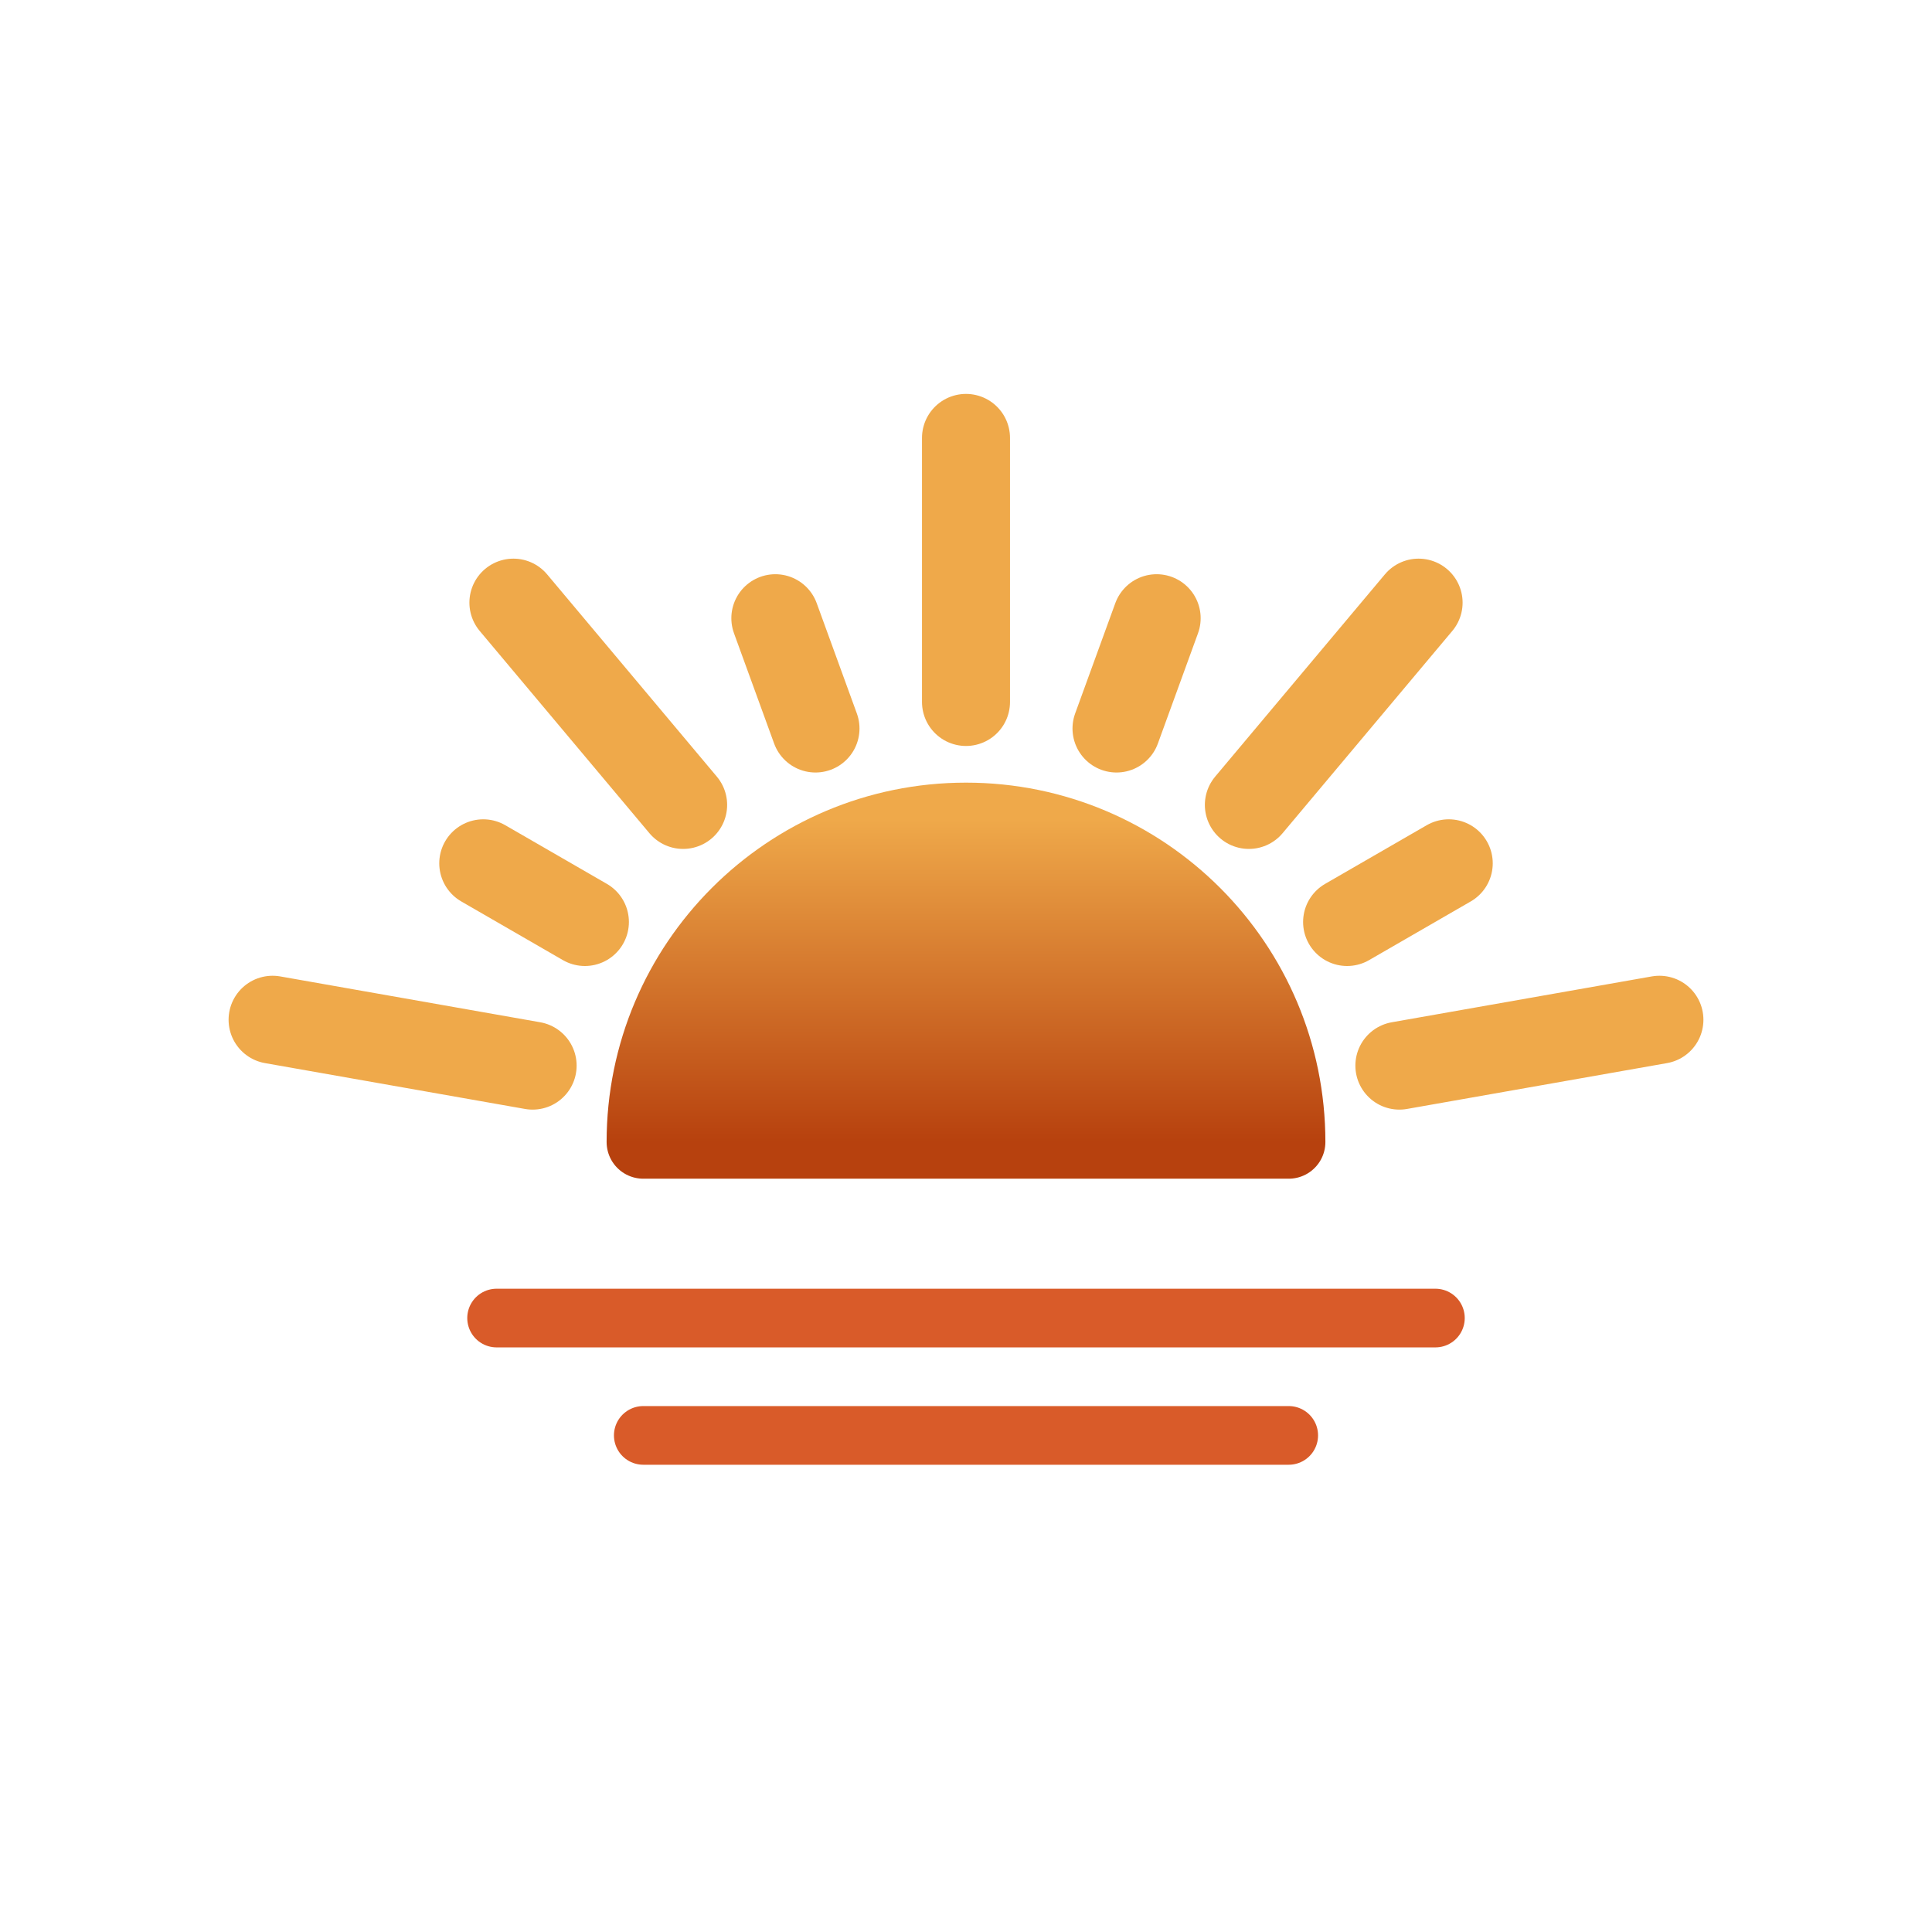
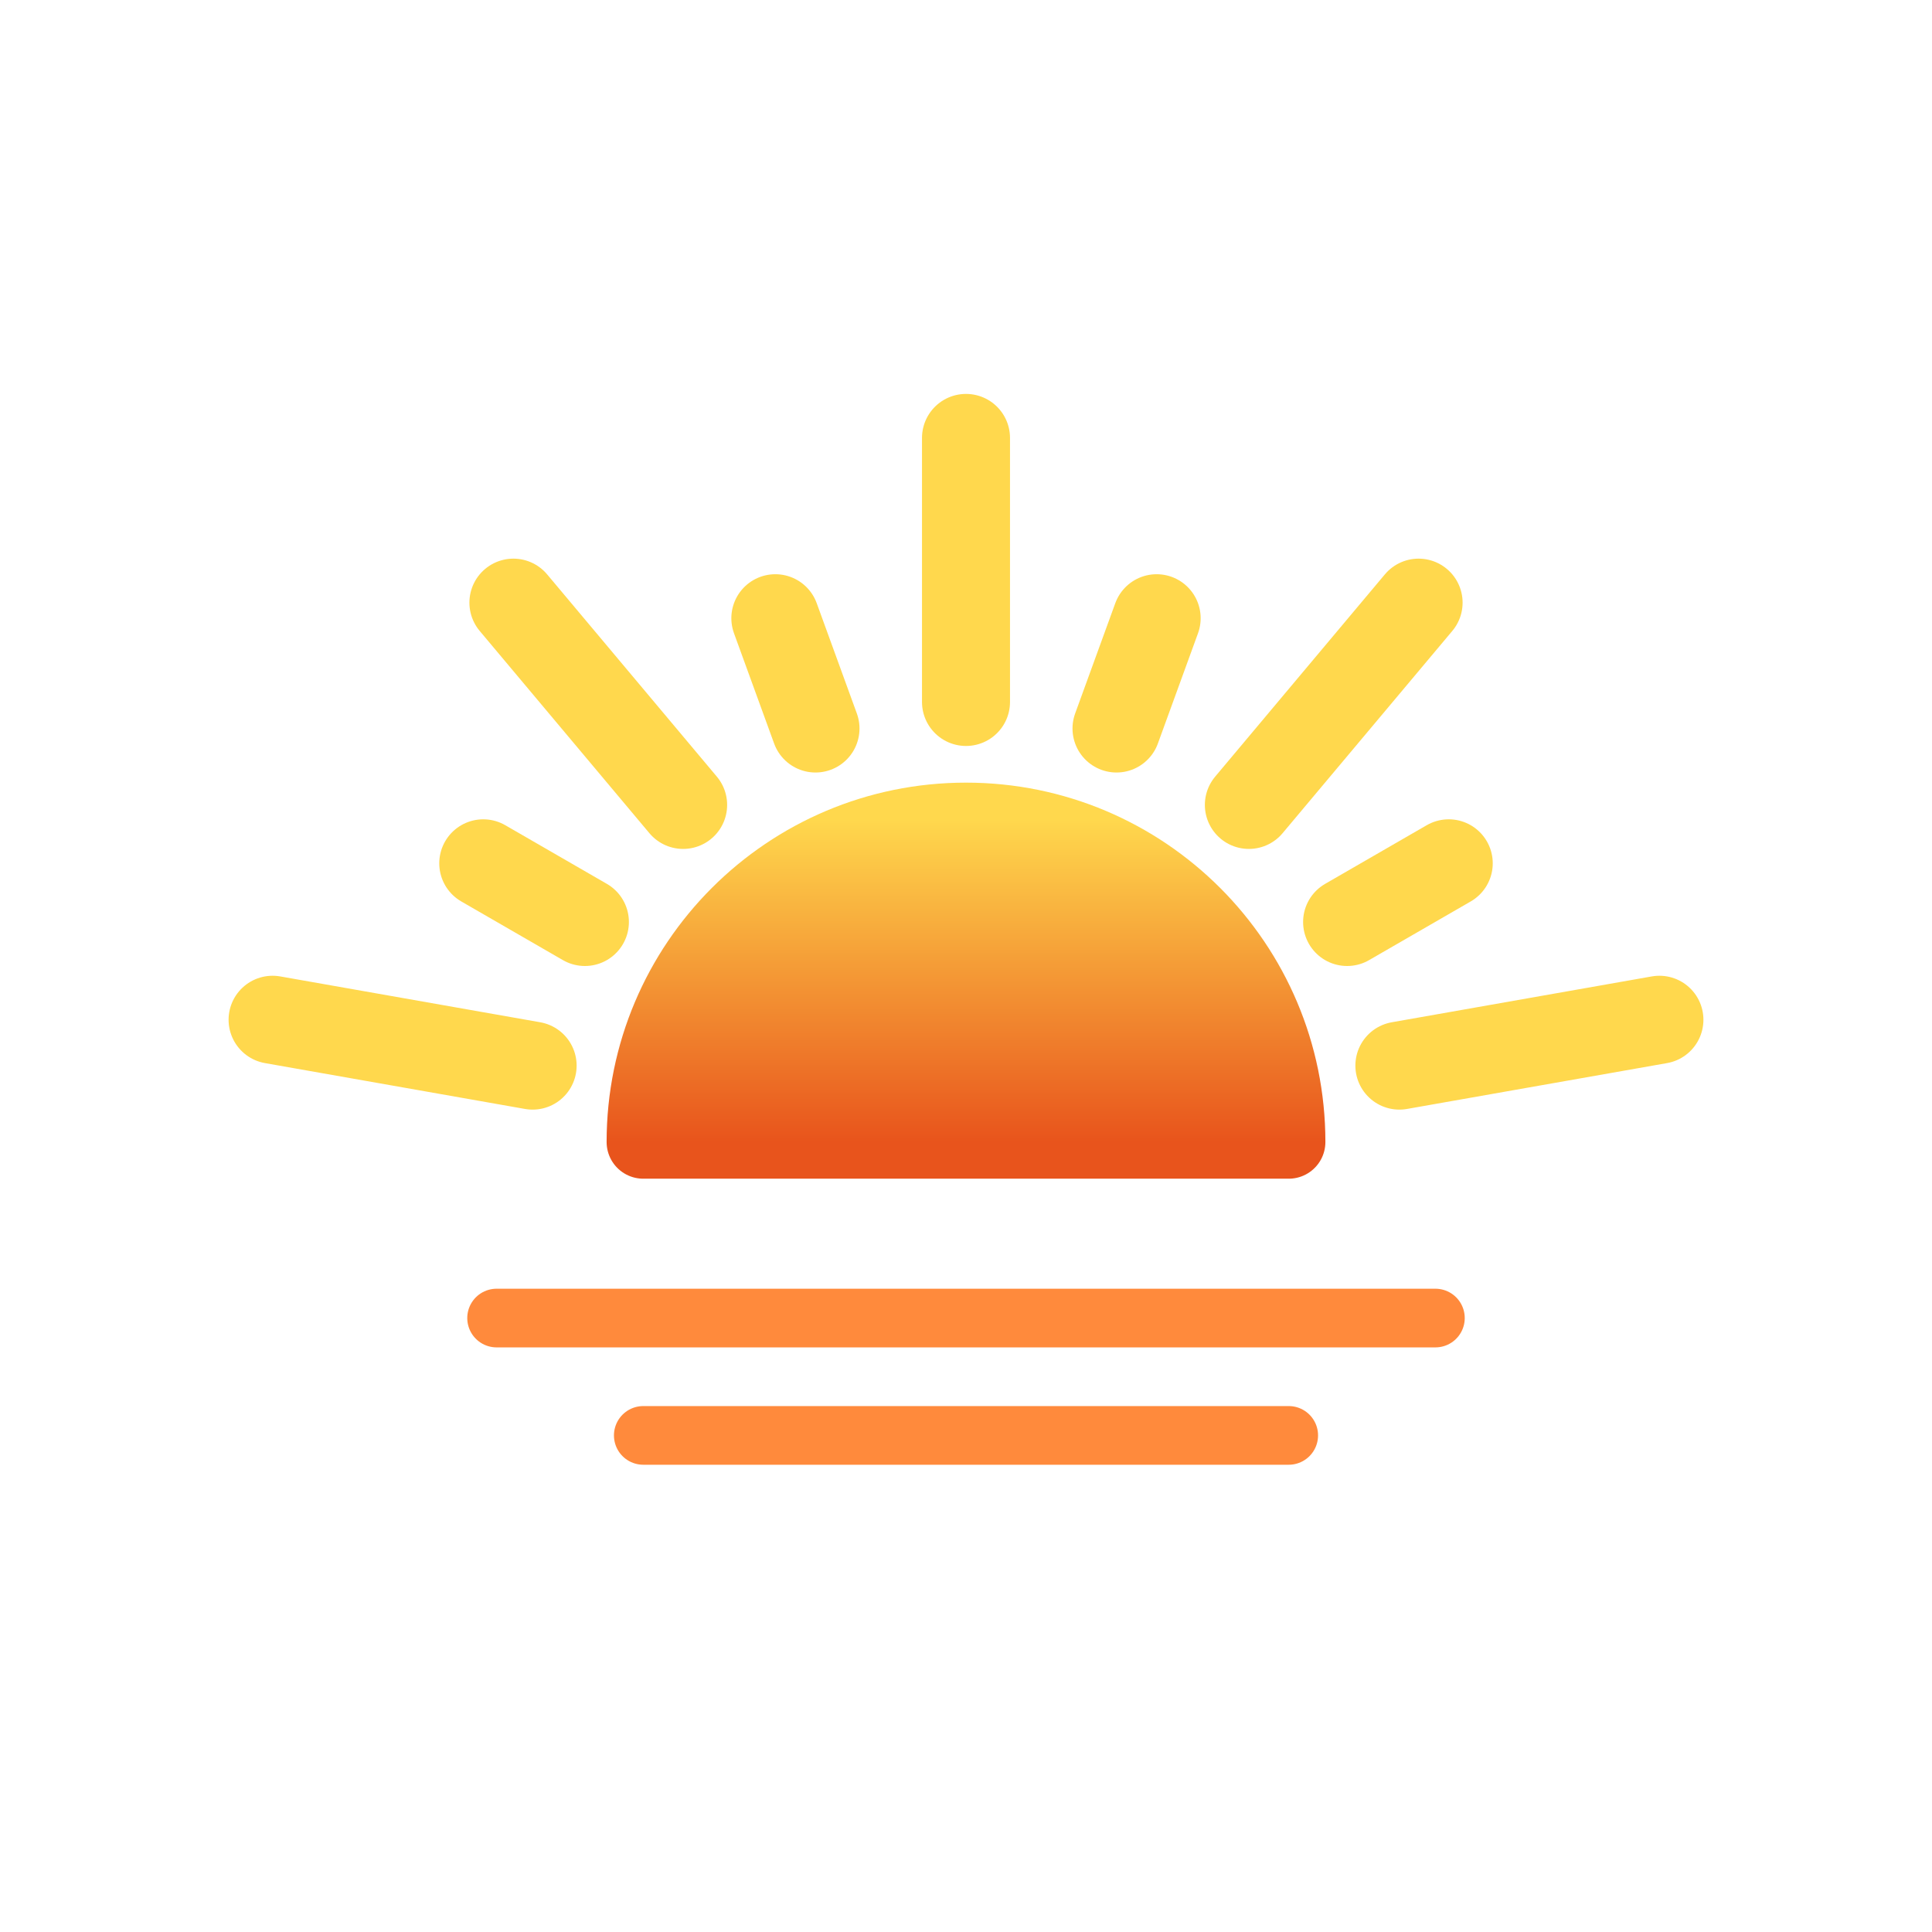
<svg xmlns="http://www.w3.org/2000/svg" viewBox="0 0 108 108" width="432" height="432">
  <defs>
    <linearGradient id="g" x1="0" y1="1" x2="0" y2="0">
-       <stop offset="0" stop-color="#B7410E" />
-       <stop offset="1" stop-color="#EFA94A" />
+       <stop offset="0" stop-color="#E8541C" />
+       <stop offset="1" stop-color="#FFD84D" />
    </linearGradient>
  </defs>
  <g transform="translate(54 54) scale(0.82) translate(-60 -66)">
-     <g stroke="#EFA94A" stroke-width="6" stroke-linecap="round">
+     <g stroke="#FFD84D" stroke-width="6" stroke-linecap="round">
+       <line x1="60" y1="48" x2="60" y2="30" transform="rotate(-80 60 78)" />
+       <line x1="60" y1="48" x2="60" y2="40" transform="rotate(-60 60 78)" />
+       <line x1="60" y1="48" x2="60" y2="30" transform="rotate(-40 60 78)" />
+       <line x1="60" y1="48" x2="60" y2="40" transform="rotate(-20 60 78)" />
      <line x1="60" y1="48" x2="60" y2="30" />
      <line x1="60" y1="48" x2="60" y2="40" transform="rotate(20 60 78)" />
-       <line x1="60" y1="48" x2="60" y2="40" transform="rotate(-20 60 78)" />
      <line x1="60" y1="48" x2="60" y2="30" transform="rotate(40 60 78)" />
-       <line x1="60" y1="48" x2="60" y2="30" transform="rotate(-40 60 78)" />
      <line x1="60" y1="48" x2="60" y2="40" transform="rotate(60 60 78)" />
-       <line x1="60" y1="48" x2="60" y2="40" transform="rotate(-60 60 78)" />
      <line x1="60" y1="48" x2="60" y2="30" transform="rotate(80 60 78)" />
-       <line x1="60" y1="48" x2="60" y2="30" transform="rotate(-80 60 78)" />
    </g>
    <path d="M38 78 A22 22 0 0 1 82 78 Z" fill="url(#g)" stroke="url(#g)" stroke-width="5" stroke-linejoin="round" />
-     <line x1="28" y1="90" x2="92" y2="90" stroke="#D95B29" stroke-width="4" stroke-linecap="round" />
-     <line x1="38" y1="98" x2="82" y2="98" stroke="#D95B29" stroke-width="4" stroke-linecap="round" />
+     <line x1="28" y1="90" x2="92" y2="90" stroke="#FF8A3C" stroke-width="4" stroke-linecap="round" />
+     <line x1="38" y1="98" x2="82" y2="98" stroke="#FF8A3C" stroke-width="4" stroke-linecap="round" />
  </g>
</svg>
